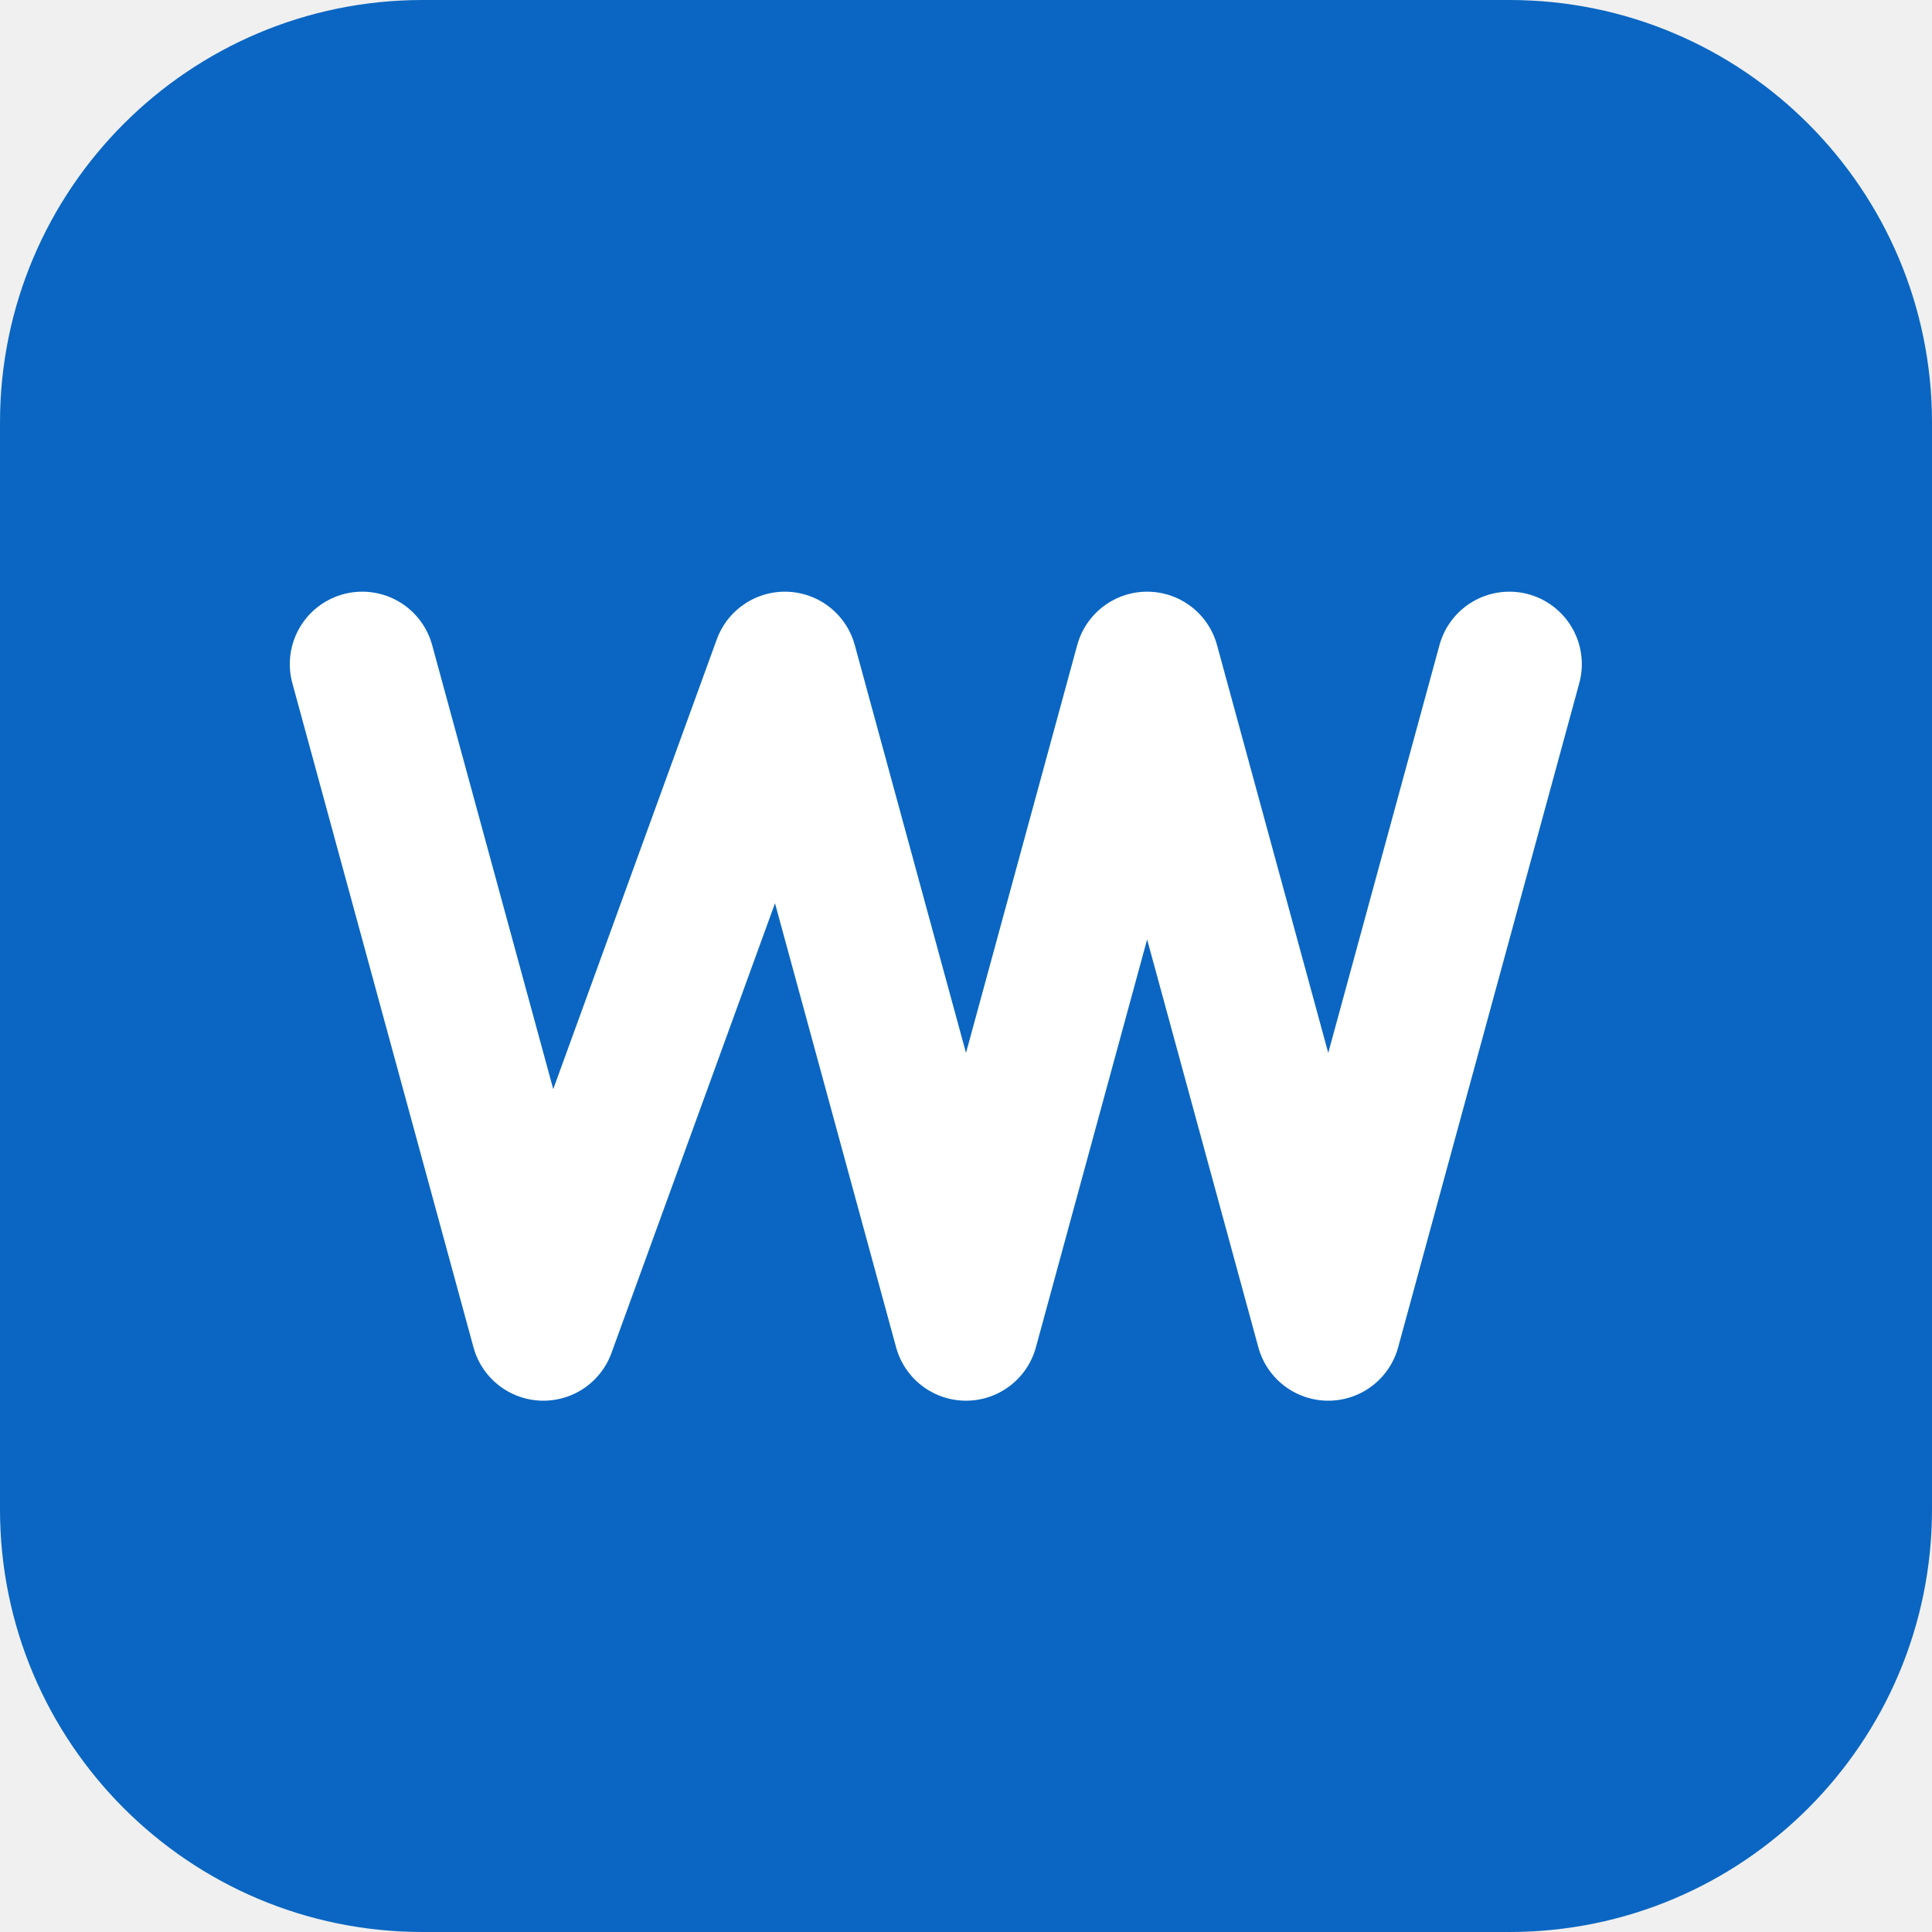
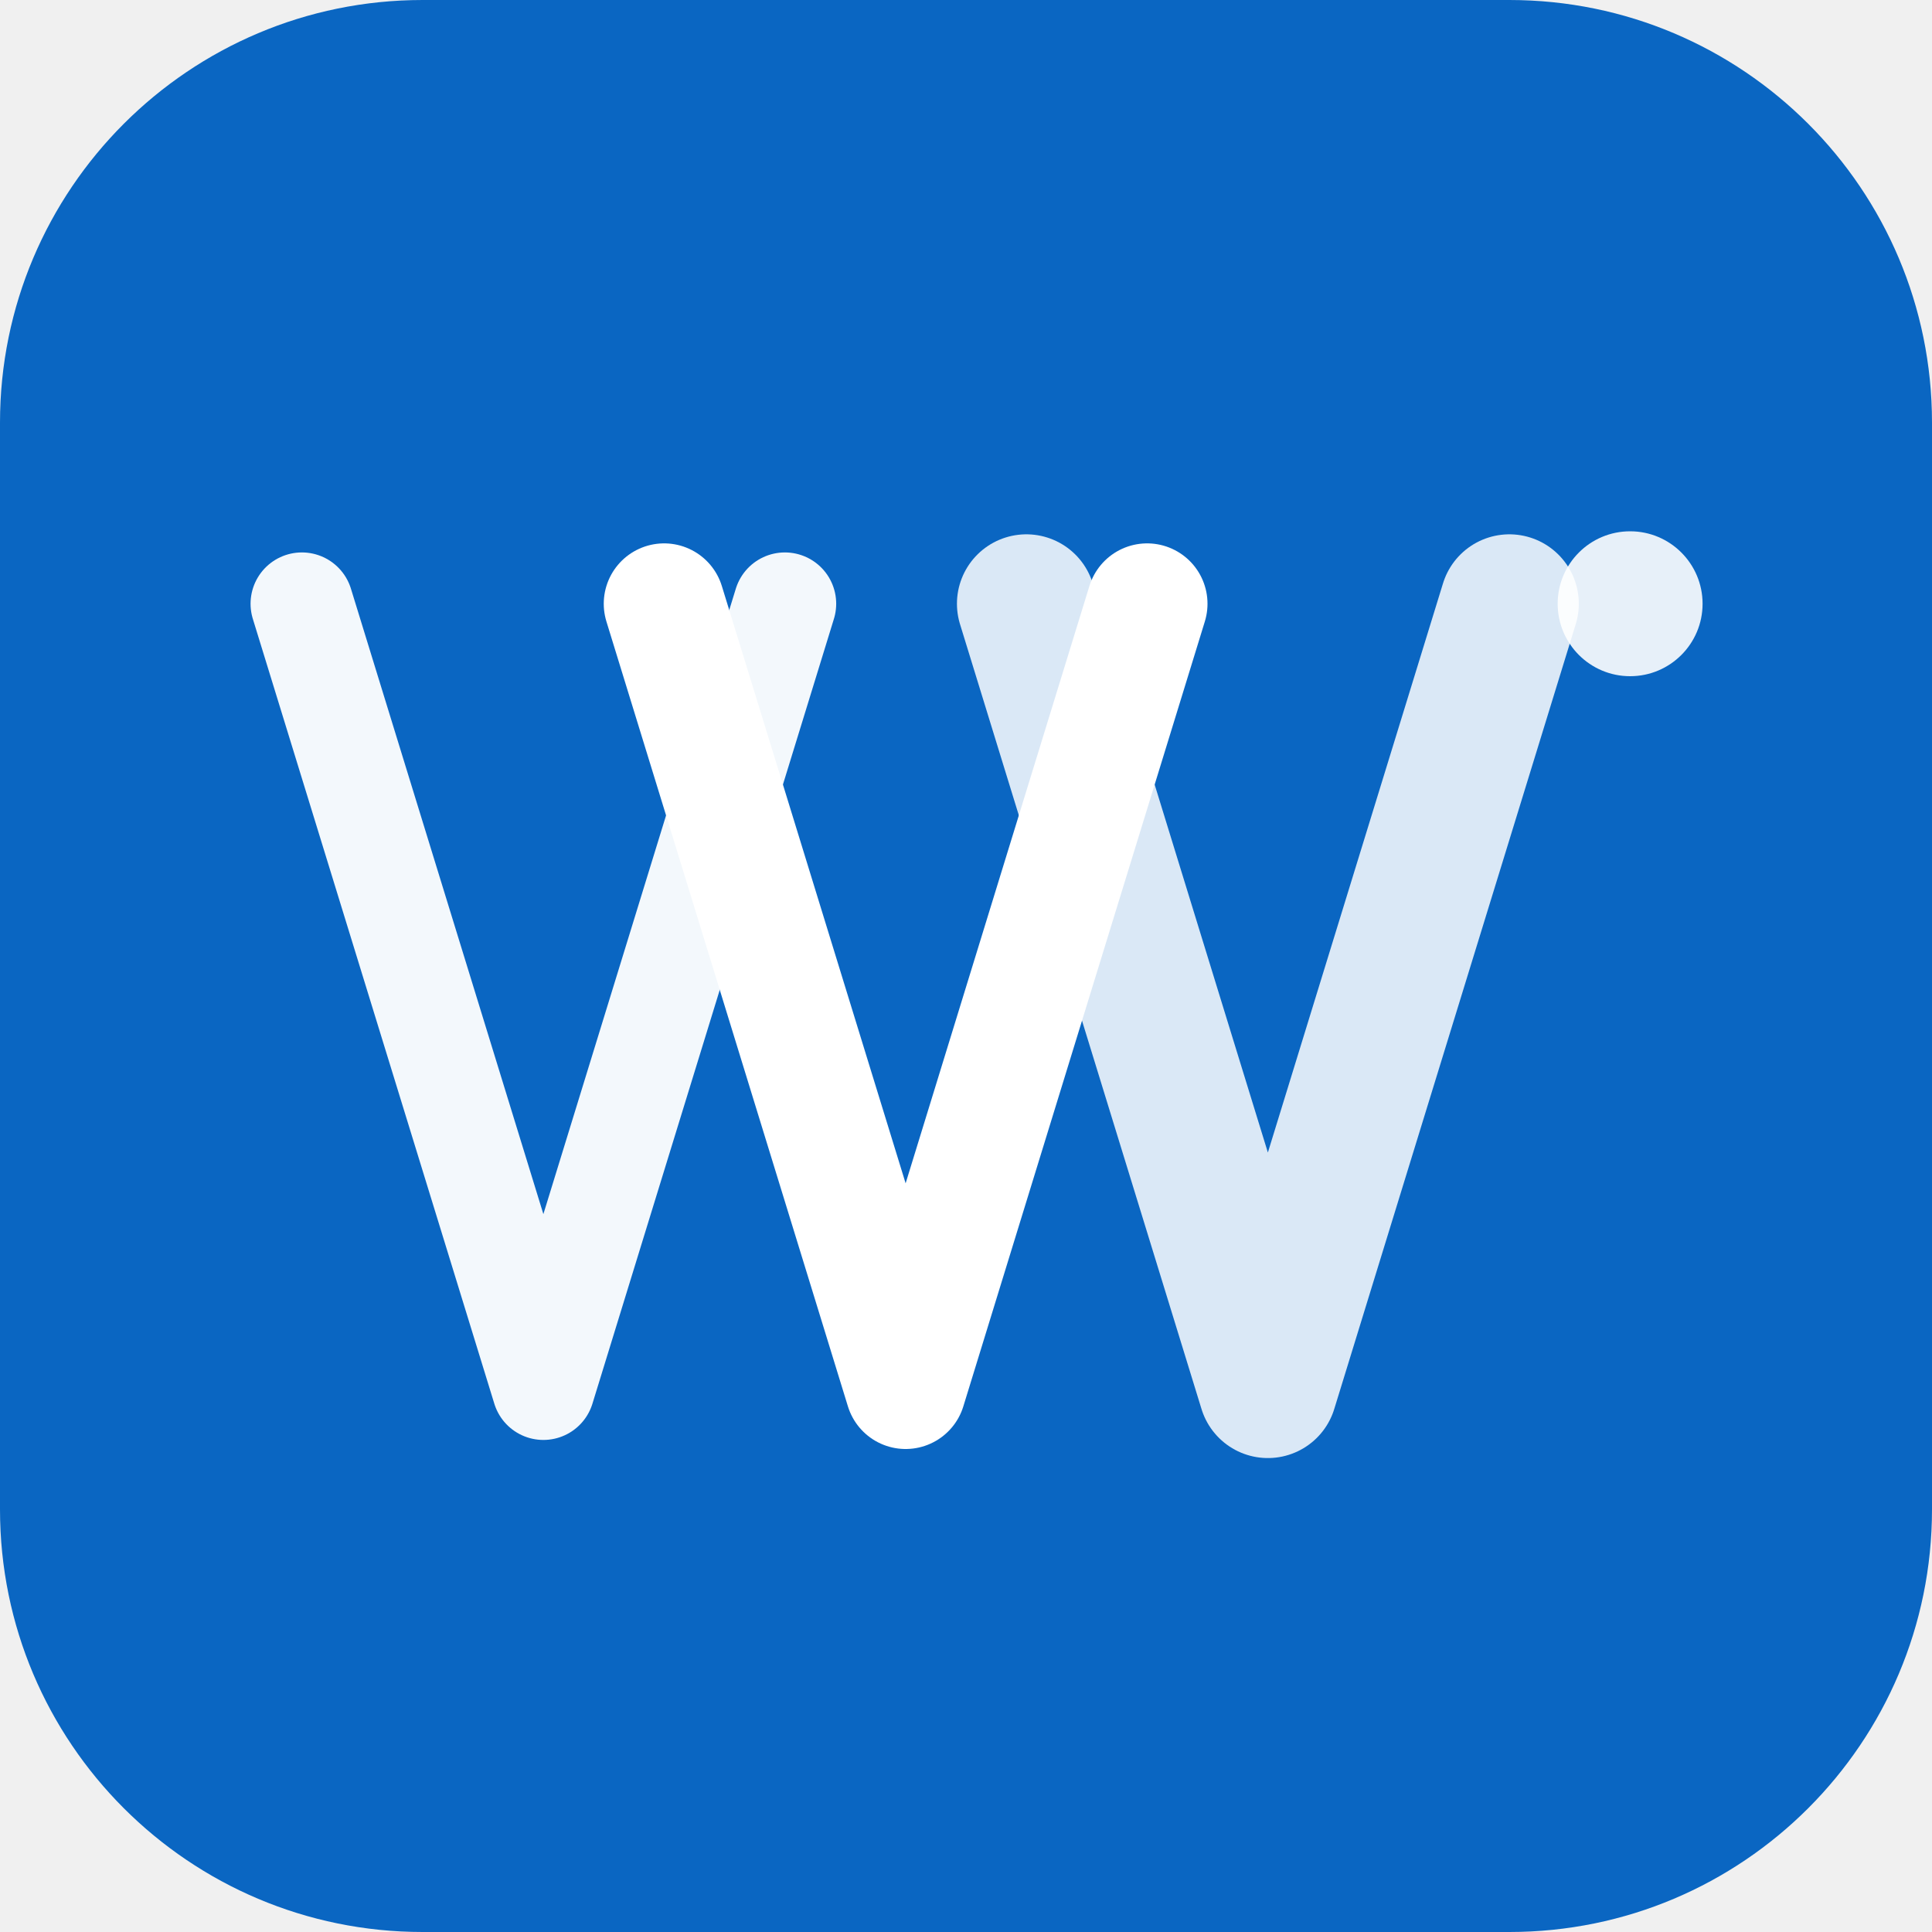
- <svg xmlns="http://www.w3.org/2000/svg" viewBox="0 0 32 32" width="32" height="32" aria-label="Wun">
-   <rect width="32" height="32" rx="7" fill="#0a66c2" />
-   <path d="M6 11 L9 22 L13 11 L16 22 L19 11 L22 22 L25 11" stroke="white" stroke-width="2.4" fill="none" stroke-linecap="round" stroke-linejoin="round" />
+ <svg xmlns="http://www.w3.org/2000/svg" viewBox="0 0 64 64" width="32" height="32" aria-label="Wun" role="img">
+   <rect width="64" height="64" rx="14" fill="#0a66c2" />
+   <g fill="none" stroke="white" stroke-linecap="round" stroke-linejoin="round">
+     <path d="M10 20 L18 46 L26 20" stroke-width="3.4" opacity="0.95" />
+     <path d="M22 20 L30 46 L38 20" stroke-width="4" opacity="1" />
+     <path d="M34 20 L42 46 L50 20" stroke-width="4.6" opacity="0.85" />
+     <circle cx="54" cy="20" r="2.4" fill="white" stroke="none" opacity="0.9" />
+   </g>
</svg>
